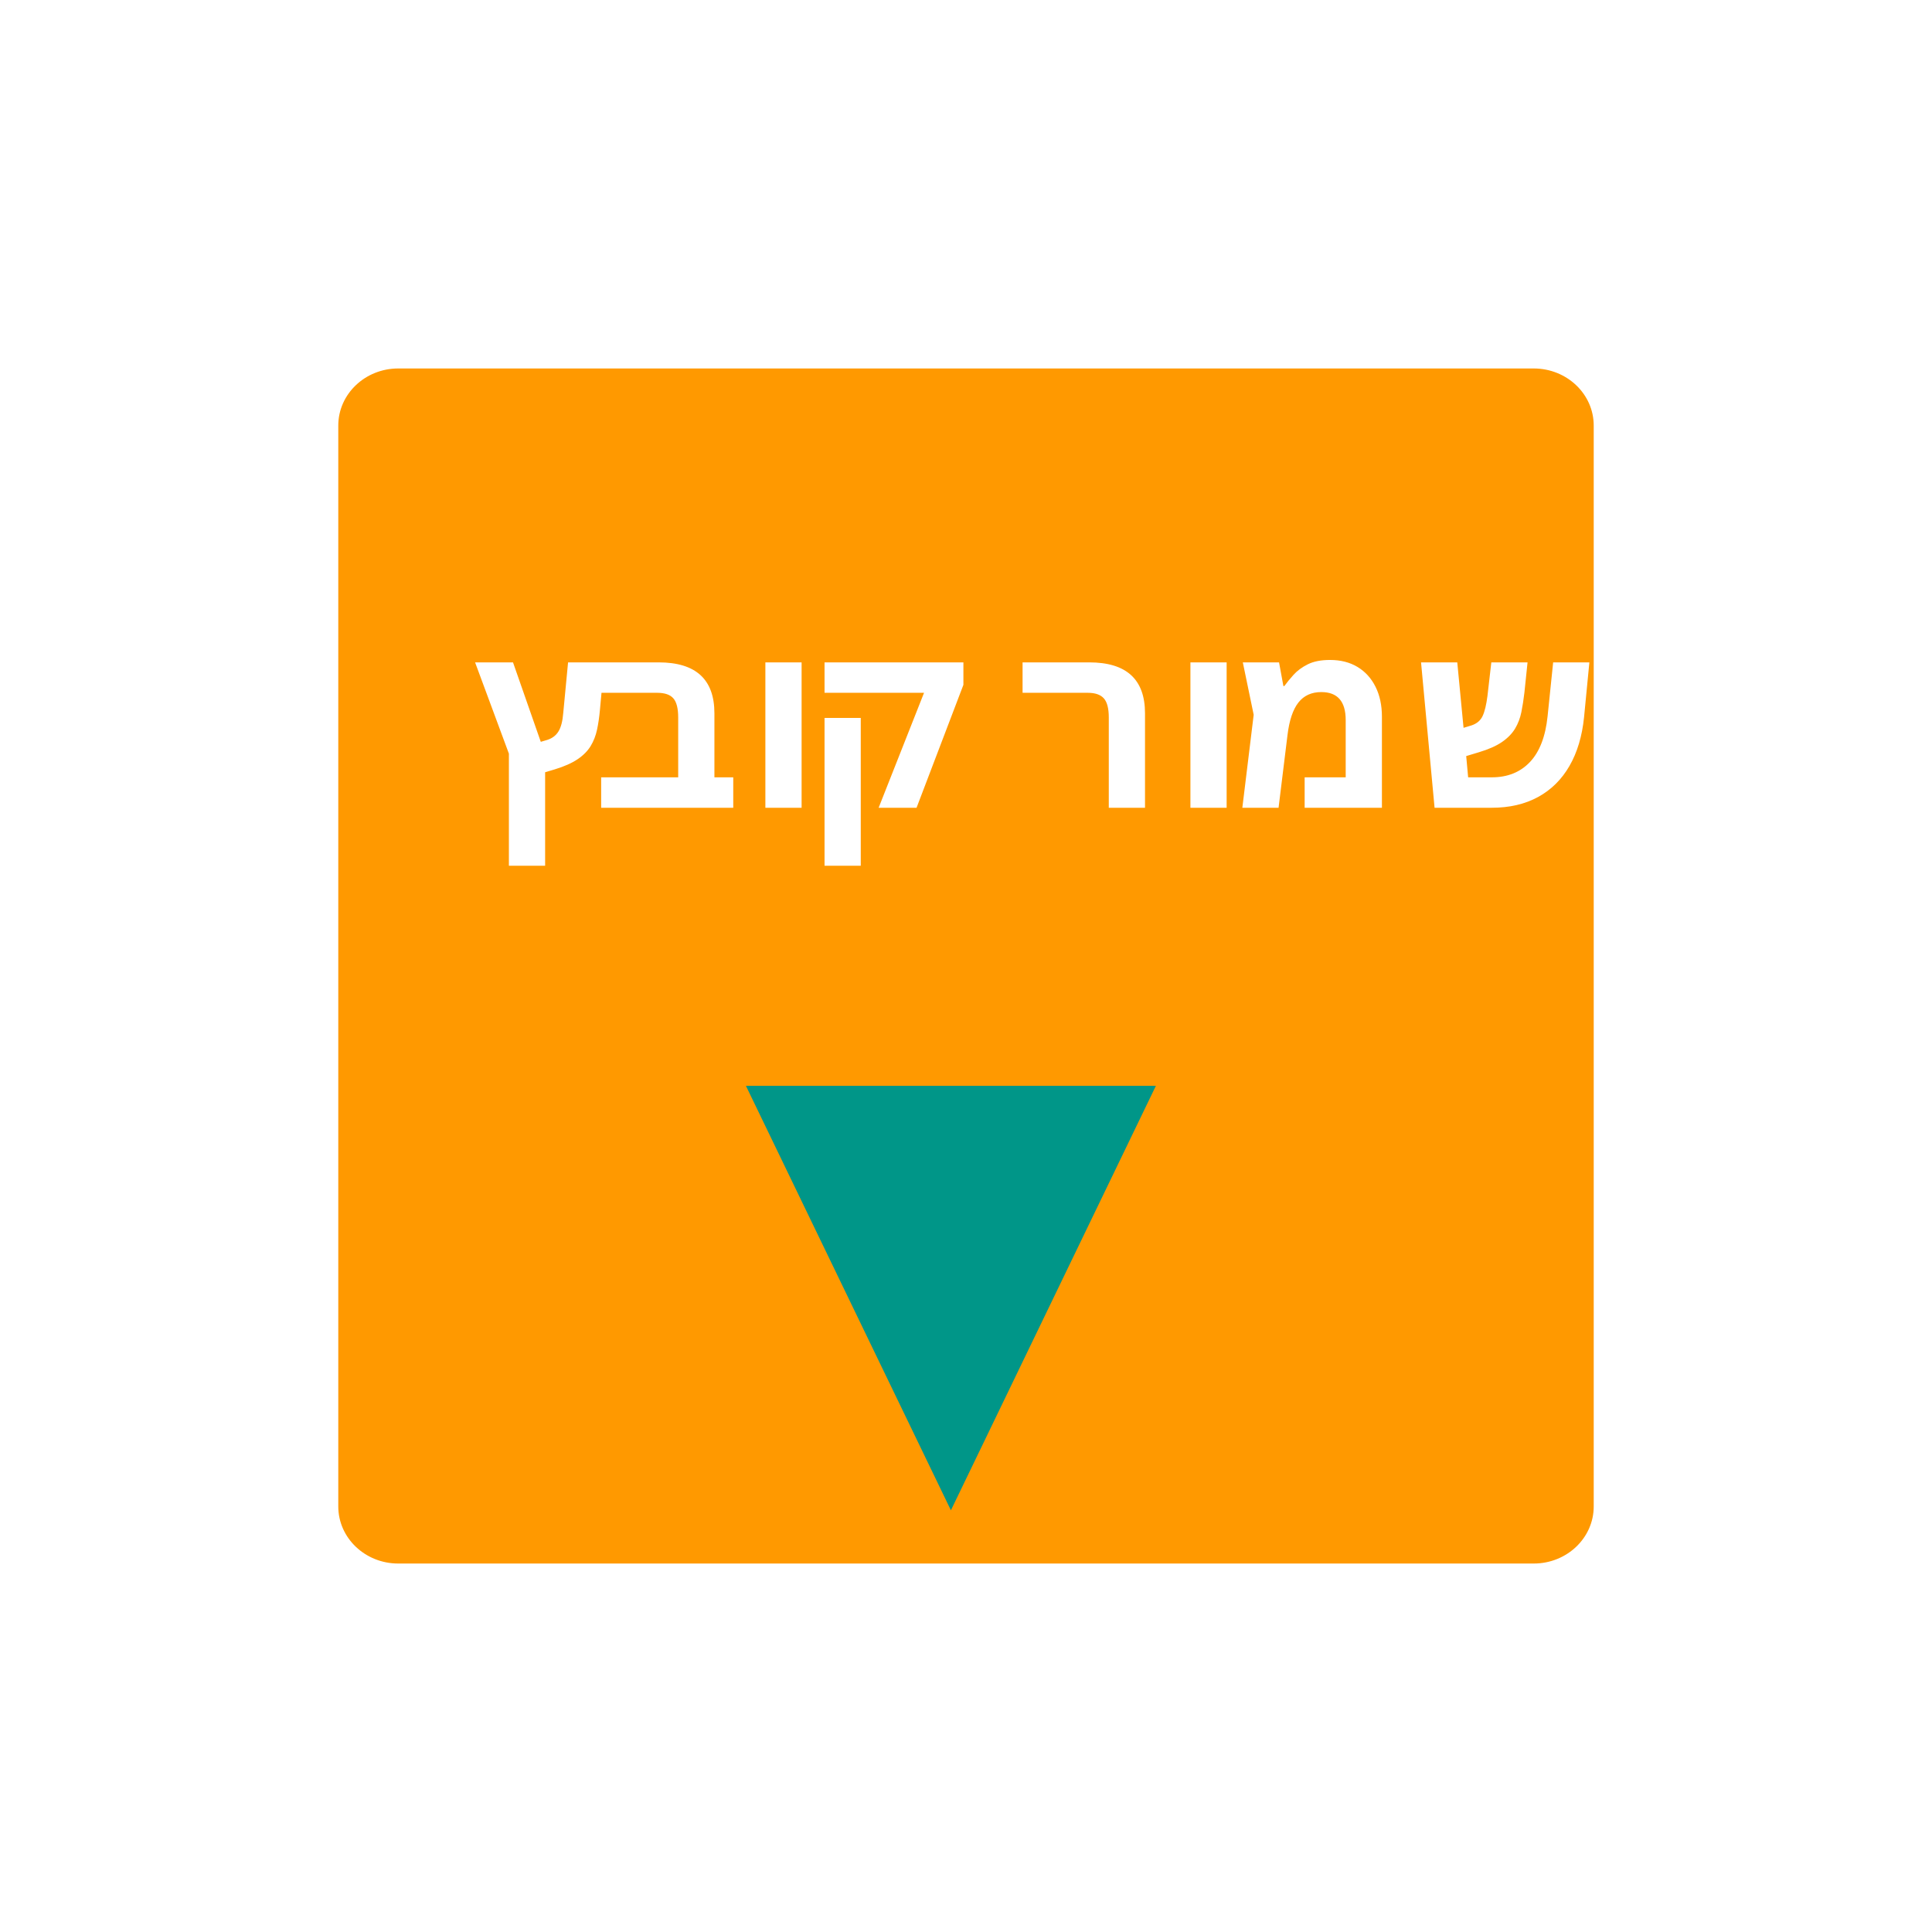
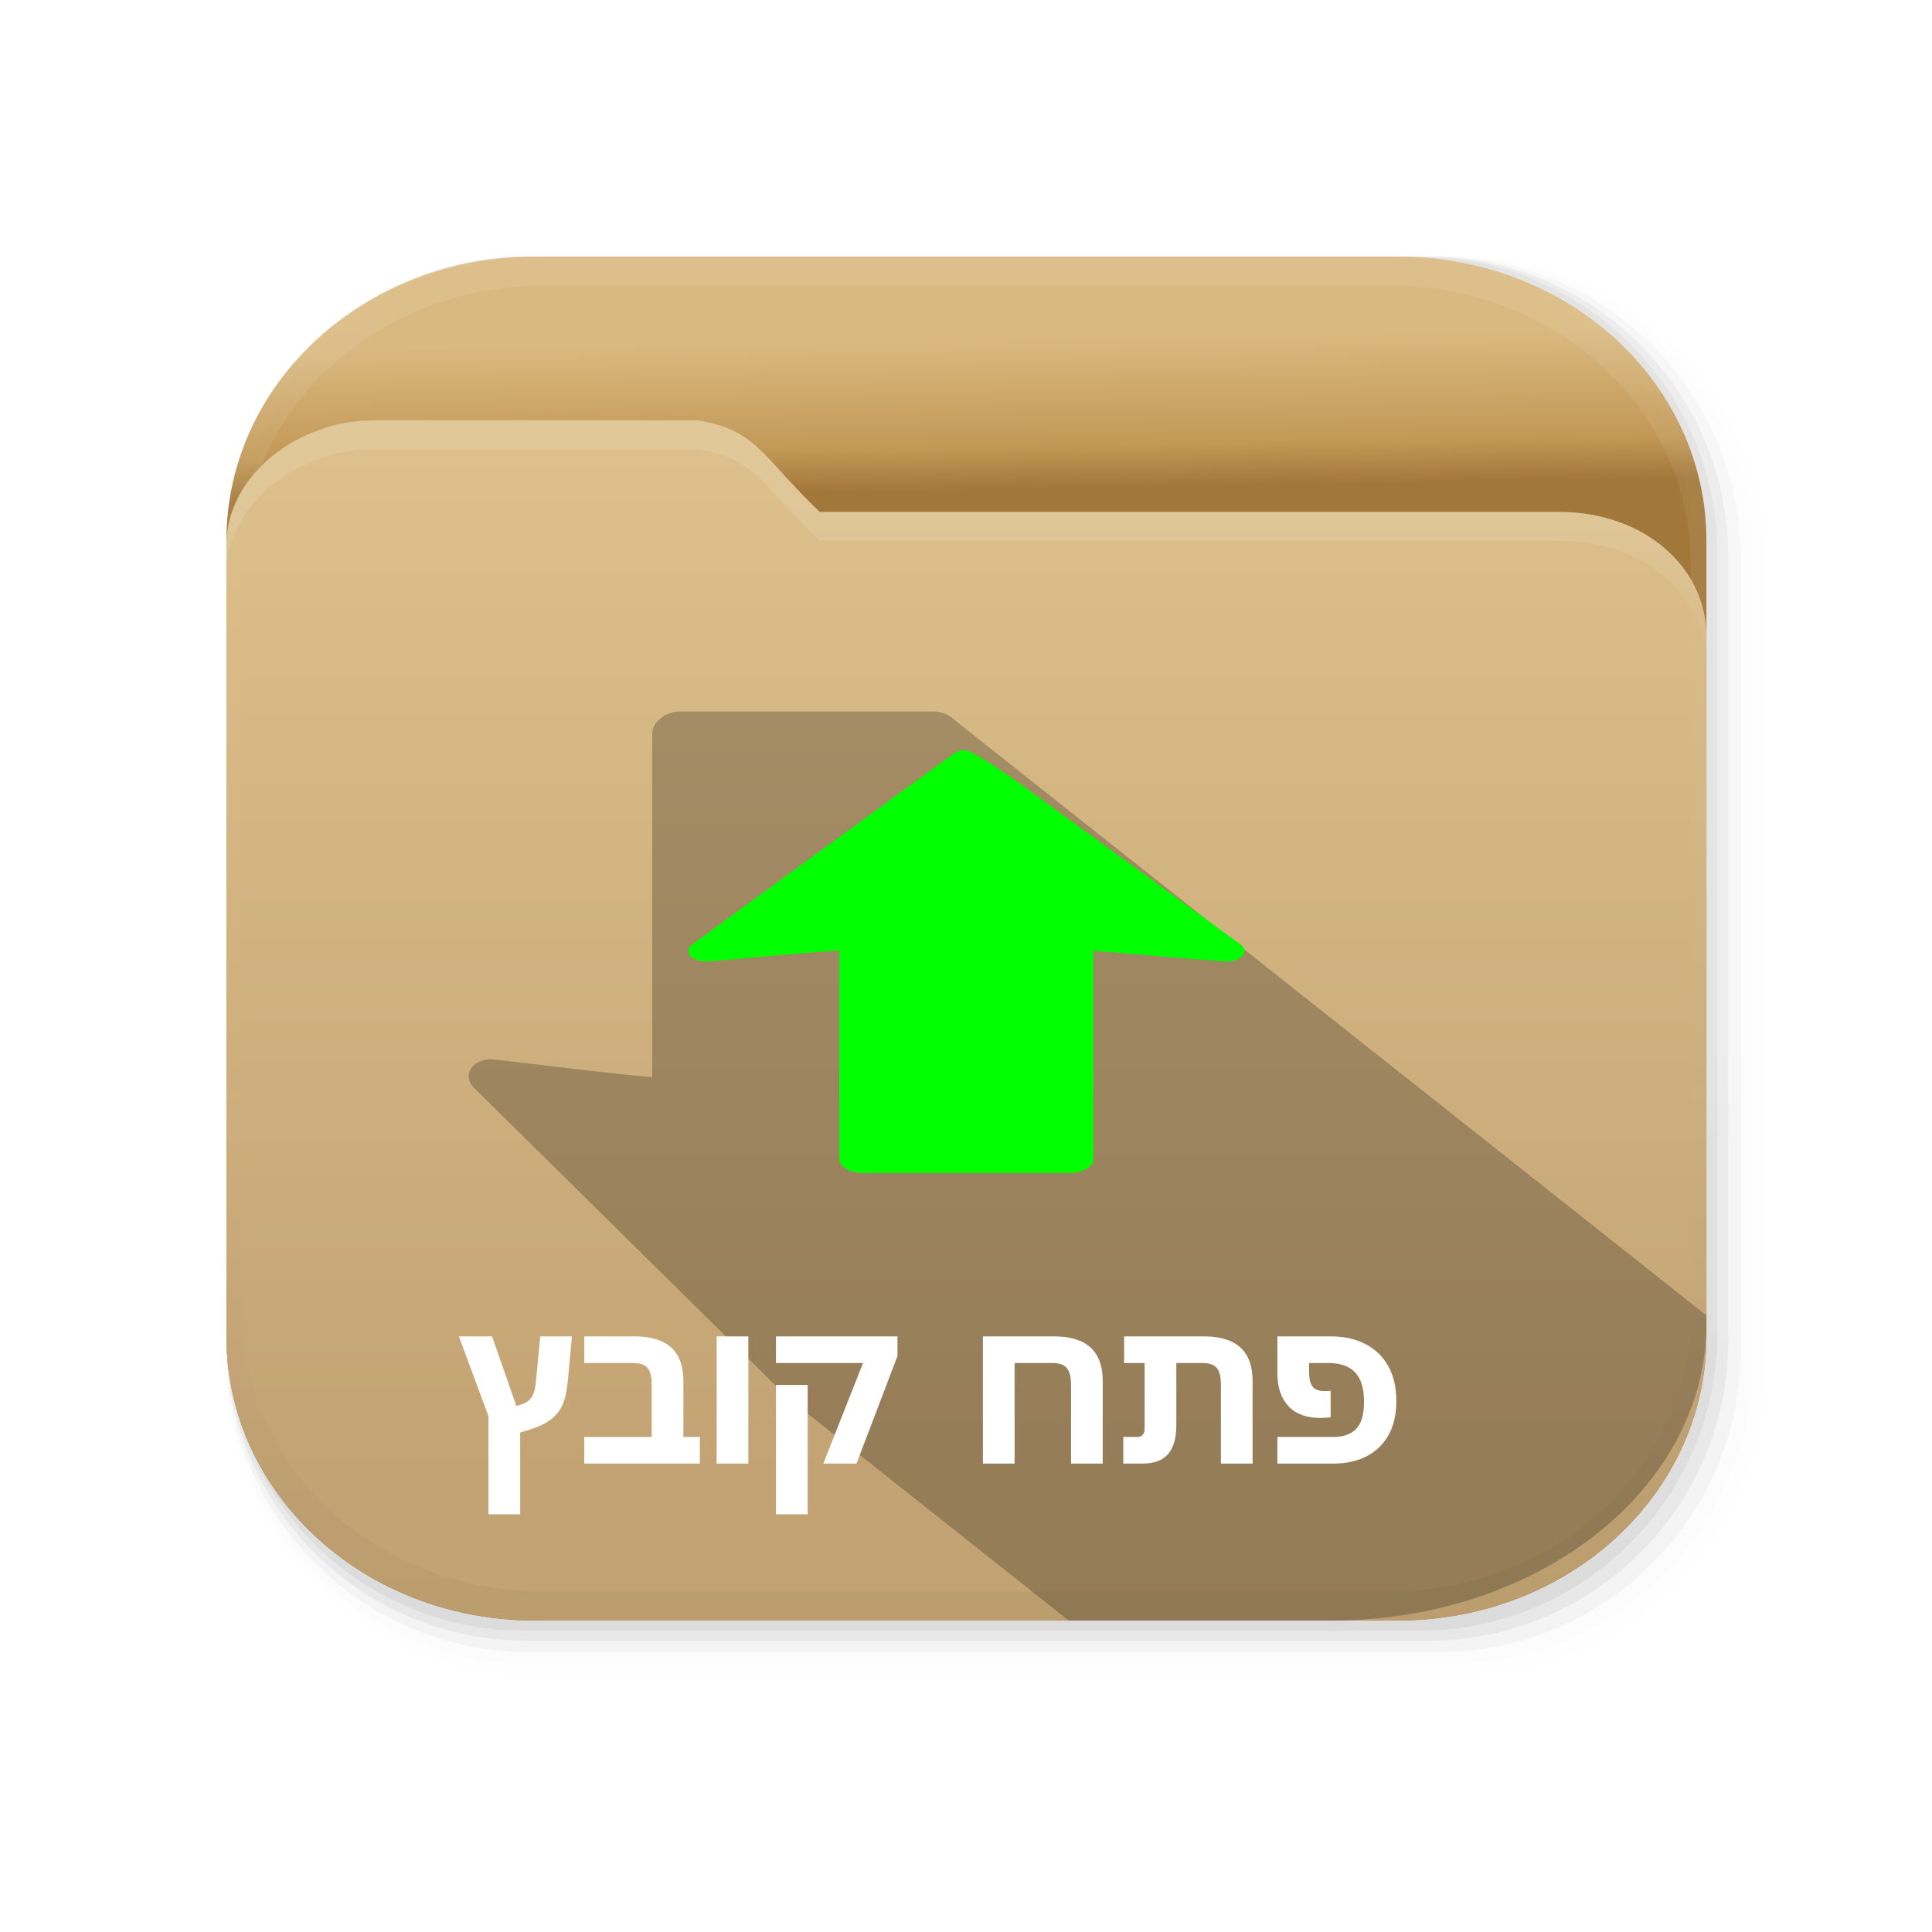
<svg xmlns="http://www.w3.org/2000/svg" style="isolation:isolate" viewBox="0 0 64 64" width="64pt" height="64pt">
  <defs>
-     <clipPath id="_clipPath_pzJASy5d27fH8oBWwqDO1csUpau5WkbK">
+     <clipPath id="_clipPath_DPq591H7X5UWGwFMdlrB0U9y7Ao7cEEh">
      <rect width="64" height="64" />
    </clipPath>
  </defs>
-   <g clip-path="url(#_clipPath_pzJASy5d27fH8oBWwqDO1csUpau5WkbK)">
-     <path d=" M 52.794 14.097 C 52.794 13.053 51.904 12.206 50.806 12.206 L 13.192 12.206 C 12.096 12.206 11.206 13.053 11.206 14.097 L 11.206 49.903 C 11.206 50.947 12.096 51.794 13.192 51.794 L 50.806 51.794 C 51.904 51.794 52.794 50.947 52.794 49.903 L 52.794 14.097 Z " fill-rule="evenodd" fill="rgb(255,153,0)" />
-     <path d=" M 31.5 50.03 L 38.29 35.97 L 24.71 35.97 L 31.5 50.03 Z " fill-rule="evenodd" fill="rgb(0,150,136)" />
-     <path d=" M 30.362 26.758 L 29.106 26.758 L 30.61 22.95 L 27.314 22.95 L 27.314 21.942 L 31.914 21.942 L 31.914 22.686 L 30.362 26.758 L 30.362 26.758 Z  M 28.514 28.678 L 27.314 28.678 L 27.314 23.782 L 28.514 23.782 L 28.514 28.678 L 28.514 28.678 Z  M 26.554 26.758 L 25.354 26.758 L 25.354 21.942 L 26.554 21.942 L 26.554 26.758 L 26.554 26.758 Z  M 24.29 26.758 L 19.914 26.758 L 19.914 25.75 L 22.466 25.75 L 22.466 23.766 L 22.466 23.766 Q 22.466 23.318 22.306 23.134 L 22.306 23.134 L 22.306 23.134 Q 22.146 22.95 21.77 22.95 L 21.77 22.95 L 19.914 22.95 L 19.914 21.942 L 21.818 21.942 L 21.818 21.942 Q 23.666 21.942 23.666 23.63 L 23.666 23.63 L 23.666 25.75 L 24.29 25.75 L 24.29 26.758 L 24.29 26.758 Z  M 18.058 28.678 L 16.858 28.678 L 16.858 24.966 L 15.738 21.942 L 16.994 21.942 L 17.914 24.574 L 18.13 24.51 L 18.13 24.51 Q 18.378 24.43 18.502 24.226 L 18.502 24.226 L 18.502 24.226 Q 18.626 24.022 18.658 23.622 L 18.658 23.622 L 18.818 21.942 L 20.018 21.942 L 19.874 23.51 L 19.874 23.51 Q 19.842 23.87 19.778 24.17 L 19.778 24.17 L 19.778 24.17 Q 19.714 24.47 19.566 24.714 L 19.566 24.714 L 19.566 24.714 Q 19.418 24.958 19.134 25.15 L 19.134 25.15 L 19.134 25.15 Q 18.85 25.342 18.378 25.486 L 18.378 25.486 L 18.058 25.582 L 18.058 28.678 L 18.058 28.678 Z  M 49.418 26.758 L 47.522 26.758 L 47.074 21.942 L 48.274 21.942 L 48.482 24.11 L 48.746 24.03 L 48.746 24.03 Q 49.01 23.942 49.114 23.718 L 49.114 23.718 L 49.114 23.718 Q 49.218 23.494 49.274 23.054 L 49.274 23.054 L 49.402 21.942 L 50.602 21.942 L 50.498 22.942 L 50.498 22.942 Q 50.458 23.286 50.398 23.586 L 50.398 23.586 L 50.398 23.586 Q 50.338 23.886 50.19 24.134 L 50.19 24.134 L 50.19 24.134 Q 50.042 24.382 49.758 24.578 L 49.758 24.578 L 49.758 24.578 Q 49.474 24.774 48.994 24.918 L 48.994 24.918 L 48.57 25.046 L 48.634 25.75 L 49.418 25.75 L 49.418 25.75 Q 50.202 25.75 50.682 25.242 L 50.682 25.242 L 50.682 25.242 Q 51.162 24.734 51.266 23.726 L 51.266 23.726 L 51.45 21.942 L 52.65 21.942 L 52.474 23.758 L 52.474 23.758 Q 52.378 24.702 51.99 25.374 L 51.99 25.374 L 51.99 25.374 Q 51.602 26.046 50.95 26.402 L 50.95 26.402 L 50.95 26.402 Q 50.298 26.758 49.418 26.758 L 49.418 26.758 L 49.418 26.758 Z  M 44.058 21.862 L 44.058 21.862 L 44.058 21.862 Q 44.586 21.862 44.97 22.094 L 44.97 22.094 L 44.97 22.094 Q 45.354 22.326 45.566 22.75 L 45.566 22.75 L 45.566 22.75 Q 45.778 23.174 45.778 23.742 L 45.778 23.742 L 45.778 26.758 L 43.218 26.758 L 43.218 25.75 L 44.578 25.75 L 44.578 23.854 L 44.578 23.854 Q 44.578 22.926 43.77 22.926 L 43.77 22.926 L 43.77 22.926 Q 43.282 22.926 43.01 23.274 L 43.01 23.274 L 43.01 23.274 Q 42.738 23.622 42.65 24.35 L 42.65 24.35 L 42.354 26.758 L 41.154 26.758 L 41.53 23.678 L 41.17 21.942 L 42.37 21.942 L 42.514 22.726 L 42.546 22.726 L 42.546 22.726 Q 42.666 22.558 42.85 22.354 L 42.85 22.354 L 42.85 22.354 Q 43.034 22.15 43.322 22.006 L 43.322 22.006 L 43.322 22.006 Q 43.61 21.862 44.058 21.862 Z  M 40.634 26.758 L 39.434 26.758 L 39.434 21.942 L 40.634 21.942 L 40.634 26.758 L 40.634 26.758 Z  M 37.93 26.758 L 36.73 26.758 L 36.73 23.766 L 36.73 23.766 Q 36.73 23.318 36.566 23.134 L 36.566 23.134 L 36.566 23.134 Q 36.402 22.95 36.034 22.95 L 36.034 22.95 L 33.874 22.95 L 33.874 21.942 L 36.082 21.942 L 36.082 21.942 Q 37.93 21.942 37.93 23.63 L 37.93 23.63 L 37.93 26.758 L 37.93 26.758 Z " fill="rgb(255,255,255)" />
+   <g clip-path="url(#_clipPath_DPq591H7X5UWGwFMdlrB0U9y7Ao7cEEh)">
+     <clipPath id="_clipPath_NhKdIYfKcAu3wCjTxYlDjifqCQc6Xhsy">
+       <rect x="0" y="0" width="64" height="64" transform="matrix(1,0,0,1,0,0)" fill="rgb(255,255,255)" />
+     </clipPath>
+     <g clip-path="url(#_clipPath_NhKdIYfKcAu3wCjTxYlDjifqCQc6Xhsy)">
+       <g>
+         <g>
+           <g style="opacity:0.1;">
+             <g opacity="0.1">
+               <linearGradient id="_lgradient_0" x1="0" y1="0.5" x2="0.013" y2="1.5" gradientTransform="matrix(50.58,0,0,46.62,7.5,8.5)" gradientUnits="userSpaceOnUse">
+                 <stop offset="0.186%" stop-opacity="0.588" style="stop-color:rgb(0,0,0)" />
+                 <stop offset="98.447%" stop-opacity="1" style="stop-color:rgb(0,0,0)" />
+               </linearGradient>
+               <path d=" M 17.616 8.5 L 47.964 8.5 C 53.547 8.5 58.08 13.033 58.08 18.617 L 58.08 45.003 C 58.08 50.587 53.547 55.12 47.964 55.12 L 17.616 55.12 C 12.033 55.12 7.5 50.587 7.5 45.003 L 7.5 18.617 C 7.5 13.033 12.033 8.5 17.616 8.5 Z " fill="url(#_lgradient_0)" />
+             </g>
+           </g>
+           <g style="opacity:0.08;">
+             <g opacity="0.08">
+               <linearGradient id="_lgradient_1" x1="0" y1="0.5" x2="0.013" y2="1.5" gradientTransform="matrix(51,0,0,47,7.5,8.5)" gradientUnits="userSpaceOnUse">
+                 <stop offset="0.186%" stop-opacity="0.588" style="stop-color:rgb(0,0,0)" />
+                 <stop offset="98.447%" stop-opacity="1" style="stop-color:rgb(0,0,0)" />
+               </linearGradient>
+               <path d=" M 17.7 8.5 L 48.3 8.5 C 53.93 8.5 58.5 13.07 58.5 18.7 L 58.5 45.3 C 58.5 50.93 53.93 55.5 48.3 55.5 L 17.7 55.5 C 12.07 55.5 7.5 50.93 7.5 45.3 L 7.5 18.7 C 7.5 13.07 12.07 8.5 17.7 8.5 Z " fill="url(#_lgradient_1)" />
+             </g>
+           </g>
+           <g style="opacity:0.2;">
+             <g opacity="0.2">
+               <linearGradient id="_lgradient_2" x1="0" y1="0.5" x2="0.013" y2="1.5" gradientTransform="matrix(50.17,0,0,46.23,7.5,8.5)" gradientUnits="userSpaceOnUse">
+                 <stop offset="0.186%" stop-opacity="0.588" style="stop-color:rgb(0,0,0)" />
+                 <stop offset="98.447%" stop-opacity="1" style="stop-color:rgb(0,0,0)" />
+               </linearGradient>
+               <path d=" M 17.534 8.5 L 47.636 8.5 C 53.174 8.5 57.67 12.996 57.67 18.533 L 57.67 44.697 C 57.67 50.234 53.174 54.73 47.636 54.73 L 17.534 54.73 C 11.996 54.73 7.5 50.234 7.5 44.697 L 7.5 18.533 C 7.5 12.996 11.996 8.5 17.534 8.5 Z " fill="url(#_lgradient_2)" />
+             </g>
+           </g>
+           <g style="opacity:0.25;">
+             <g opacity="0.25">
+               <linearGradient id="_lgradient_3" x1="0" y1="0.5" x2="0.013" y2="1.5" gradientTransform="matrix(49.75,0,0,45.85,7.5,8.5)" gradientUnits="userSpaceOnUse">
+                 <stop offset="0.186%" stop-opacity="0.588" style="stop-color:rgb(0,0,0)" />
+                 <stop offset="98.447%" stop-opacity="1" style="stop-color:rgb(0,0,0)" />
+               </linearGradient>
+               <path d=" M 17.45 8.5 L 47.3 8.5 C 52.792 8.5 57.25 12.959 57.25 18.45 L 57.25 44.4 C 57.25 49.891 52.792 54.35 47.3 54.35 L 17.45 54.35 C 11.958 54.35 7.5 49.891 7.5 44.4 L 7.5 18.45 C 7.5 12.959 11.958 8.5 17.45 8.5 Z " fill="url(#_lgradient_3)" />
+             </g>
+           </g>
+           <g style="opacity:0.25;">
+             <g opacity="0.25">
+               <linearGradient id="_lgradient_4" x1="0" y1="0.5" x2="0.013" y2="1.5" gradientTransform="matrix(49.39,0,0,45.52,7.5,8.5)" gradientUnits="userSpaceOnUse">
+                 <stop offset="0.186%" stop-opacity="0.588" style="stop-color:rgb(0,0,0)" />
+                 <stop offset="98.447%" stop-opacity="1" style="stop-color:rgb(0,0,0)" />
+               </linearGradient>
+               <path d=" M 17.378 8.5 L 47.012 8.5 C 52.464 8.5 56.89 12.926 56.89 18.379 L 56.89 44.141 C 56.89 49.594 52.464 54.02 47.012 54.02 L 17.378 54.02 C 11.926 54.02 7.5 49.594 7.5 44.141 L 7.5 18.379 C 7.5 12.926 11.926 8.5 17.378 8.5 Z " fill="url(#_lgradient_4)" />
+             </g>
+           </g>
+         </g>
+         <linearGradient id="_lgradient_5" x1="1.295" y1="0.048" x2="1.297" y2="0.158" gradientTransform="matrix(49.027,0,0,45.181,7.5,8.5)" gradientUnits="userSpaceOnUse">
+           <stop offset="0%" stop-opacity="1" style="stop-color:rgb(218,185,128)" />
+           <stop offset="71.692%" stop-opacity="1" style="stop-color:rgb(194,152,86)" />
+           <stop offset="100%" stop-opacity="1" style="stop-color:rgb(162,119,58)" />
+         </linearGradient>
+         <path d=" M 17.715 8.5 C 12.056 8.5 7.5 12.699 7.5 17.914 L 7.5 20.121 L 7.5 44.268 C 7.5 49.482 12.056 53.681 17.715 53.681 L 46.312 53.681 C 51.97 53.681 56.527 49.482 56.527 44.268 L 56.527 20.121 L 56.527 17.914 C 56.527 12.699 51.97 8.5 46.312 8.5 L 17.715 8.5 L 17.715 8.5 Z " fill="url(#_lgradient_5)" />
+         <g style="opacity:0.3;">
+           <g opacity="0.3">
+             <linearGradient id="_lgradient_6" x1="0.466" y1="0.003" x2="0.456" y2="0.613" gradientTransform="matrix(49.027,0,0,45.181,7.5,8.5)" gradientUnits="userSpaceOnUse">
+               <stop offset="0%" stop-opacity="1" style="stop-color:rgb(255,255,255)" />
+               <stop offset="100%" stop-opacity="0" style="stop-color:rgb(255,255,255)" />
+             </linearGradient>
+             <path d=" M 17.712 8.5 C 12.053 8.5 7.5 12.696 7.5 17.911 L 7.5 44.268 C 7.5 49.482 12.053 53.681 17.712 53.681 L 18.017 53.681 C 12.478 53.681 8.019 49.572 8.019 44.468 L 8.019 18.671 C 8.019 13.566 12.478 9.457 18.017 9.457 L 46.01 9.457 C 51.548 9.457 56.007 13.566 56.007 18.671 L 56.007 44.468 C 56.007 49.572 51.548 53.681 46.01 53.681 L 46.312 53.681 C 51.97 53.681 56.527 49.482 56.527 44.268 L 56.527 17.911 C 56.527 12.696 51.97 8.5 46.312 8.5 L 17.712 8.5 L 17.712 8.5 L 17.712 8.5 Z " fill="url(#_lgradient_6)" />
+           </g>
+         </g>
+         <linearGradient id="_lgradient_7" x1="1.571" y1="0.877" x2="1.571" y2="0.026" gradientTransform="matrix(49.027,0,0,39.758,7.5,13.923)" gradientUnits="userSpaceOnUse">
+           <stop offset="0%" stop-opacity="1" style="stop-color:rgb(195,163,115)" />
+           <stop offset="100%" stop-opacity="1" style="stop-color:rgb(221,192,139)" />
+         </linearGradient>
+         <path d=" M 12.388 13.923 C 9.874 13.923 7.5 15.75 7.5 18.048 L 7.5 29.14 L 7.5 31.144 L 7.5 40.352 L 7.5 44.268 C 7.5 49.482 12.056 53.681 17.715 53.681 L 46.312 53.681 C 51.97 53.681 56.527 49.482 56.527 44.268 L 56.527 40.352 L 56.527 31.144 L 56.527 29.14 L 56.527 21.082 C 56.527 18.783 54.464 16.957 51.638 16.957 L 27.154 16.957 C 25.22 15.107 25.066 14.226 23.084 13.923 L 12.388 13.923 L 12.388 13.923 Z " fill="url(#_lgradient_7)" />
+         <g style="opacity:0.2;">
+           <g opacity="0.2">
+             <linearGradient id="_lgradient_8" x1="0.45" y1="0.987" x2="0.448" y2="0.574" gradientTransform="matrix(49.027,0,0,45.181,7.5,8.5)" gradientUnits="userSpaceOnUse">
+               <stop offset="0%" stop-opacity="1" style="stop-color:rgb(0,0,0)" />
+               <stop offset="100%" stop-opacity="0.2" style="stop-color:rgb(255,255,255)" />
+             </linearGradient>
+             <path d=" M 17.712 53.681 C 12.053 53.681 7.5 49.485 7.5 44.27 L 7.5 17.914 C 7.5 12.699 12.053 8.5 17.712 8.5 L 18.017 8.5 C 12.478 8.5 8.019 12.609 8.019 17.713 L 8.019 43.511 C 8.019 48.615 12.478 52.724 18.017 52.724 L 46.01 52.724 C 51.548 52.724 56.007 48.615 56.007 43.511 L 56.007 17.713 C 56.007 12.609 51.548 8.5 46.01 8.5 L 46.312 8.5 C 51.97 8.5 56.527 12.699 56.527 17.914 L 56.527 44.27 C 56.527 49.485 51.97 53.681 46.312 53.681 L 17.712 53.681 L 17.712 53.681 L 17.712 53.681 Z " fill="url(#_lgradient_8)" />
+           </g>
+         </g>
+         <clipPath id="_clipPath_iKHXsm0V7PpCpN7uen1Jap39VQgOIIOl">
+           <path d=" M 664.877 119.55 L 1073.883 119.55 C 1091.267 119.55 1105.38 133.663 1105.38 151.047 L 1105.38 441.163 C 1105.38 458.547 1091.267 472.66 1073.883 472.66 L 664.877 472.66 C 647.493 472.66 633.38 458.547 633.38 441.163 L 633.38 151.047 C 633.38 133.663 647.493 119.55 664.877 119.55 Z " fill="rgb(255,255,255)" />
+         </clipPath>
+         <g clip-path="url(#_clipPath_iKHXsm0V7PpCpN7uen1Jap39VQgOIIOl)">
+           <g>
+             <g style="opacity:0.15;" filter="url(#LvdsMzBTgGph6XyiNzDWdQ7hsxHHgZUu)">
+               <g opacity="0.15">
+                 <linearGradient id="_lgradient_9" x1="0.5" y1="0.007" x2="0.5" y2="1" gradientTransform="matrix(7.48,0,0,6.838,598.734,30.303)" gradientUnits="userSpaceOnUse">
+                   <stop offset="0%" stop-opacity="1" style="stop-color:rgb(255,255,255)" />
+                   <stop offset="100%" stop-opacity="0" style="stop-color:rgb(255,255,255)" />
+                 </linearGradient>
+                 <path d=" M 599.277 30.303 C 598.993 30.304 598.735 30.604 598.734 30.934 L 598.734 36.51 C 598.735 36.841 598.993 37.141 599.277 37.141 L 605.672 37.141 C 605.956 37.141 606.214 36.841 606.214 36.51 L 606.214 30.934 C 606.214 30.604 605.956 30.304 605.672 30.303 L 599.277 30.303 L 599.277 30.303 Z " fill="url(#_lgradient_9)" />
+               </g>
+             </g>
+             <defs>
+               <filter id="LvdsMzBTgGph6XyiNzDWdQ7hsxHHgZUu" x="-200%" y="-200%" width="400%" height="400%" filterUnits="objectBoundingBox" color-interpolation-filters="sRGB">
+                 <feGaussianBlur stdDeviation="0.953" />
+               </filter>
+             </defs>
+           </g>
+         </g>
+         <g style="opacity:0.35;">
+           <g opacity="0.35">
+             <linearGradient id="_lgradient_10" x1="0.156" y1="0.428" x2="0.156" y2="0.946" gradientTransform="matrix(49.027,0,0,8.116,7.5,13.923)" gradientUnits="userSpaceOnUse">
+               <stop offset="0%" stop-opacity="1" style="stop-color:rgb(255,255,255)" />
+               <stop offset="100%" stop-opacity="0" style="stop-color:rgb(255,255,255)" />
+             </linearGradient>
+             <path d=" M 12.388 13.923 C 9.874 13.923 7.5 15.75 7.5 18.048 L 7.5 19.006 C 7.5 16.707 9.874 14.881 12.388 14.881 L 23.084 14.881 C 25.066 15.183 25.22 16.064 27.154 17.914 L 51.638 17.914 C 54.464 17.914 56.527 19.74 56.527 22.039 L 56.527 21.082 C 56.527 18.783 54.464 16.957 51.638 16.957 L 27.154 16.957 C 25.22 15.107 25.066 14.226 23.084 13.923 L 12.388 13.923 L 12.388 13.923 Z " fill="url(#_lgradient_10)" />
+           </g>
+         </g>
+         <linearGradient id="_lgradient_11" x1="1.571" y1="0.862" x2="1.571" y2="-0.086" gradientTransform="matrix(472,0,0,372.25,588,119.75)" gradientUnits="userSpaceOnUse">
+           <stop offset="0%" stop-opacity="1" style="stop-color:rgb(194,150,86)" />
+           <stop offset="100%" stop-opacity="1" style="stop-color:rgb(221,192,139)" />
+         </linearGradient>
+         <path d=" M 588 119.75 L 588 235.625 L 588 256.563 L 588 352.75 L 588 393.656 C 588 448.133 631.867 492 686.344 492 L 961.656 492 C 1016.133 492 1060 448.133 1060 393.656 L 1060 352.75 L 1060 256.563 L 1060 235.625 L 1060 151.438 C 1060 127.422 1040.141 119.75 1012.938 119.75 L 777.219 119.75 L 588 119.75 L 588 119.75 Z " fill="url(#_lgradient_11)" />
+         <path d=" M 22.53 23.569 C 22.046 23.568 21.606 23.917 21.606 24.3 L 21.606 35.684 C 19.763 35.519 18.108 35.291 16.338 35.094 C 16.291 35.089 16.243 35.088 16.196 35.091 C 15.936 35.103 15.69 35.239 15.584 35.428 C 15.479 35.617 15.516 35.85 15.679 36.012 L 26.16 46.357 C 26.223 46.418 26.288 46.476 26.362 46.519 L 35.402 53.681 L 44.108 53.681 C 50.987 53.681 56.527 49.294 56.527 43.847 L 56.527 43.575 L 31.642 23.869 C 31.468 23.691 31.201 23.568 30.915 23.569 L 22.53 23.569 Z " fill="rgb(0,0,0)" fill-opacity="0.235" />
+         <path d=" M 28.563 38.857 C 28.165 38.857 27.803 38.644 27.804 38.412 L 27.804 31.488 C 26.287 31.589 24.926 31.727 23.47 31.847 C 23.432 31.85 23.392 31.851 23.353 31.849 C 23.139 31.841 22.938 31.759 22.851 31.644 C 22.764 31.529 22.795 31.387 22.928 31.288 L 31.549 24.998 C 31.674 24.906 31.805 24.826 32.046 24.868 C 32.25 24.907 33.351 25.642 33.815 25.98 C 34.623 26.57 35.7 27.357 36.779 28.143 C 38.936 29.715 41.096 31.287 41.096 31.287 C 41.242 31.393 41.266 31.552 41.152 31.672 C 41.039 31.792 40.795 31.864 40.563 31.847 C 38.904 31.731 37.601 31.599 36.22 31.499 L 36.22 38.412 C 36.221 38.644 35.859 38.857 35.461 38.857 L 28.563 38.857 L 28.563 38.857 Z " fill="rgb(0,255,0)" />
+       </g>
+     </g>
+     <path d=" M 28.372 48.483 L 27.273 48.483 L 28.589 45.151 L 25.705 45.151 L 25.705 44.269 L 29.73 44.269 L 29.73 44.92 L 28.372 48.483 L 28.372 48.483 Z  M 26.755 50.163 L 25.705 50.163 L 25.705 45.879 L 26.755 45.879 L 26.755 50.163 L 26.755 50.163 Z  M 24.79 48.483 L 23.74 48.483 L 23.74 44.269 L 24.79 44.269 L 24.79 48.483 L 24.79 48.483 Z  M 23.184 48.483 L 19.355 48.483 L 19.355 47.601 L 21.588 47.601 L 21.588 45.865 L 21.588 45.865 Q 21.588 45.473 21.448 45.312 L 21.448 45.312 L 21.448 45.312 Q 21.308 45.151 20.979 45.151 L 20.979 45.151 L 19.355 45.151 L 19.355 44.269 L 21.021 44.269 L 21.021 44.269 Q 22.638 44.269 22.638 45.746 L 22.638 45.746 L 22.638 47.601 L 23.184 47.601 L 23.184 48.483 L 23.184 48.483 Z  M 17.231 50.163 L 16.181 50.163 L 16.181 46.915 L 15.201 44.269 L 16.3 44.269 L 17.105 46.572 L 17.294 46.516 L 17.294 46.516 Q 17.511 46.446 17.62 46.268 L 17.62 46.268 L 17.62 46.268 Q 17.728 46.089 17.756 45.739 L 17.756 45.739 L 17.896 44.269 L 18.946 44.269 L 18.82 45.641 L 18.82 45.641 Q 18.792 45.956 18.736 46.219 L 18.736 46.219 L 18.736 46.219 Q 18.68 46.481 18.551 46.695 L 18.551 46.695 L 18.551 46.695 Q 18.421 46.908 18.173 47.076 L 18.173 47.076 L 18.173 47.076 Q 17.924 47.244 17.511 47.37 L 17.511 47.37 L 17.231 47.454 L 17.231 50.163 L 17.231 50.163 Z  M 44.17 48.483 L 42.315 48.483 L 42.315 47.601 L 44.17 47.601 L 44.17 47.601 Q 44.66 47.601 44.923 47.335 L 44.923 47.335 L 44.923 47.335 Q 45.185 47.069 45.185 46.432 L 45.185 46.432 L 45.185 46.432 Q 45.185 45.774 44.891 45.463 L 44.891 45.463 L 44.891 45.463 Q 44.597 45.151 43.995 45.151 L 43.995 45.151 L 43.365 45.151 L 43.365 45.424 L 43.365 45.424 Q 43.365 45.704 43.428 45.844 L 43.428 45.844 L 43.428 45.844 Q 43.491 45.984 43.607 46.033 L 43.607 46.033 L 43.607 46.033 Q 43.722 46.082 43.869 46.082 L 43.869 46.082 L 43.869 46.082 Q 43.925 46.082 43.978 46.079 L 43.978 46.079 L 43.978 46.079 Q 44.03 46.075 44.079 46.068 L 44.079 46.068 L 44.079 46.95 L 44.079 46.95 Q 44.002 46.957 43.908 46.964 L 43.908 46.964 L 43.908 46.964 Q 43.813 46.971 43.736 46.971 L 43.736 46.971 L 43.736 46.971 Q 43.05 46.971 42.683 46.583 L 42.683 46.583 L 42.683 46.583 Q 42.315 46.194 42.315 45.48 L 42.315 45.48 L 42.315 44.269 L 44.065 44.269 L 44.065 44.269 Q 44.744 44.269 45.234 44.525 L 45.234 44.525 L 45.234 44.525 Q 45.724 44.78 45.99 45.26 L 45.99 45.26 L 45.99 45.26 Q 46.256 45.739 46.256 46.411 L 46.256 46.411 L 46.256 46.411 Q 46.256 47.076 45.997 47.538 L 45.997 47.538 L 45.997 47.538 Q 45.738 48 45.269 48.242 L 45.269 48.242 L 45.269 48.242 Q 44.8 48.483 44.17 48.483 L 44.17 48.483 L 44.17 48.483 Z  M 37.847 48.483 L 37.21 48.483 L 37.21 47.601 L 37.679 47.601 L 37.679 47.601 Q 37.784 47.601 37.851 47.531 L 37.851 47.531 L 37.851 47.531 Q 37.917 47.461 37.917 47.328 L 37.917 47.328 L 37.917 45.151 L 37.238 45.151 L 37.238 44.269 L 39.877 44.269 L 39.877 44.269 Q 41.494 44.269 41.494 45.746 L 41.494 45.746 L 41.494 48.483 L 40.444 48.483 L 40.444 45.865 L 40.444 45.865 Q 40.444 45.473 40.304 45.312 L 40.304 45.312 L 40.304 45.312 Q 40.164 45.151 39.835 45.151 L 39.835 45.151 L 38.967 45.151 L 38.967 47.209 L 38.967 47.209 Q 38.967 47.853 38.694 48.168 L 38.694 48.168 L 38.694 48.168 Q 38.421 48.483 37.847 48.483 L 37.847 48.483 L 37.847 48.483 Z  M 32.56 44.269 L 34.912 44.269 L 34.912 44.269 Q 36.529 44.269 36.529 45.746 L 36.529 45.746 L 36.529 48.483 L 35.479 48.483 L 35.479 45.865 L 35.479 45.865 Q 35.479 45.473 35.335 45.312 L 35.335 45.312 L 35.335 45.312 Q 35.192 45.151 34.87 45.151 L 34.87 45.151 L 33.61 45.151 L 33.61 48.483 L 32.56 48.483 L 32.56 44.269 L 32.56 44.269 Z " fill="rgb(255,255,255)" />
  </g>
</svg>
